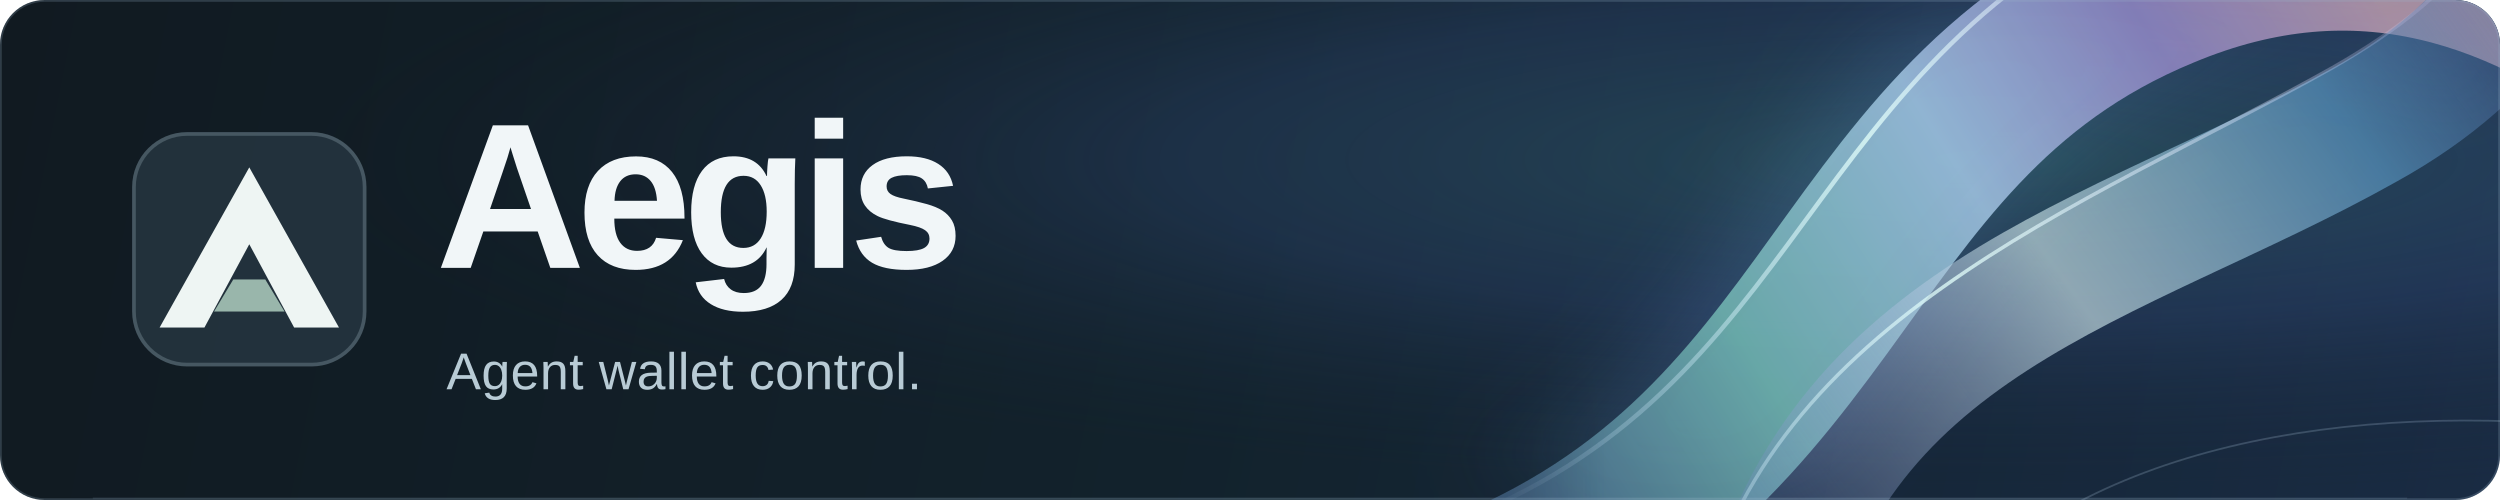
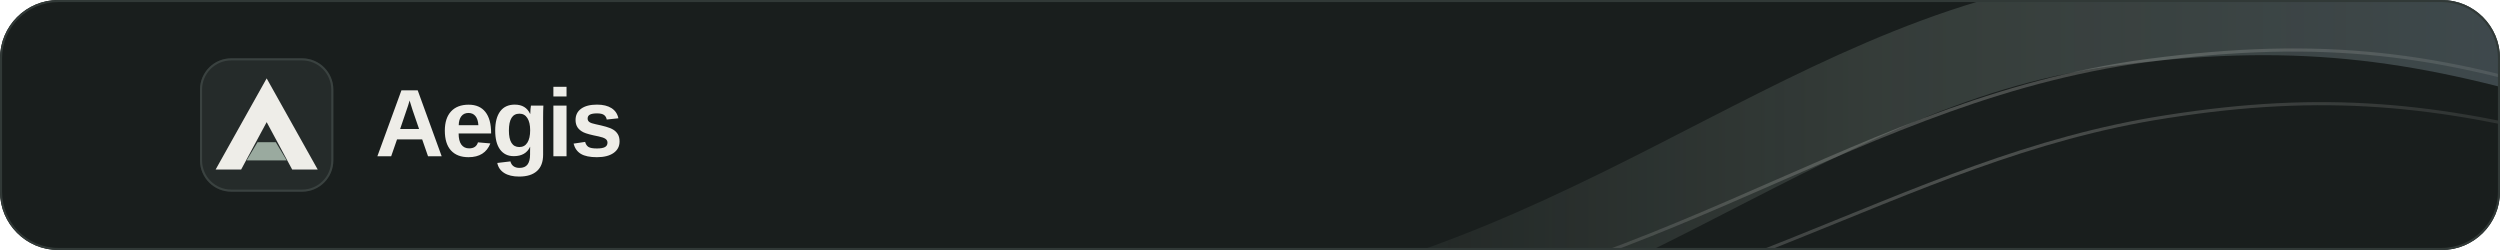
- <svg xmlns="http://www.w3.org/2000/svg" width="1400" height="280" viewBox="0 0 1400 280" role="img" aria-labelledby="title desc">
+ <svg xmlns="http://www.w3.org/2000/svg" width="1200" height="120" viewBox="0 0 1200 120" role="img" aria-labelledby="title desc">
  <defs>
-     <linearGradient id="paper" x1="0" y1="0" x2="1400" y2="280" gradientUnits="userSpaceOnUse">
-       <stop stop-color="#111a21" />
-       <stop offset=".48" stop-color="#12222c" />
-       <stop offset="1" stop-color="#192b43" />
+     <linearGradient id="band" x1="560" y1="0" x2="1200" y2="0" gradientUnits="userSpaceOnUse">
+       <stop stop-color="#9aaa9f" stop-opacity="0" />
+       <stop offset=".55" stop-color="#9aaa9f" stop-opacity=".22" />
+       <stop offset="1" stop-color="#8ea3b0" stop-opacity=".32" />
    </linearGradient>
-     <radialGradient id="wash" cx=".79" cy=".32" r=".67">
-       <stop stop-color="#356d74" stop-opacity=".5" />
-       <stop offset=".48" stop-color="#334e7e" stop-opacity=".32" />
-       <stop offset="1" stop-color="#172330" stop-opacity="0" />
-     </radialGradient>
-     <linearGradient id="prism" x1="810" y1="285" x2="1310" y2="-35" gradientUnits="userSpaceOnUse">
-       <stop stop-color="#415b88" />
-       <stop offset=".32" stop-color="#72b8b3" />
-       <stop offset=".58" stop-color="#a1c4e3" />
-       <stop offset=".8" stop-color="#9288c6" />
-       <stop offset="1" stop-color="#bb9cae" />
+     <linearGradient id="line" x1="560" y1="0" x2="1200" y2="0" gradientUnits="userSpaceOnUse">
+       <stop stop-color="#eeede8" stop-opacity="0" />
+       <stop offset=".6" stop-color="#eeede8" stop-opacity=".24" />
+       <stop offset="1" stop-color="#eeede8" stop-opacity=".10" />
    </linearGradient>
-     <linearGradient id="silk" x1="976" y1="320" x2="1430" y2="-10" gradientUnits="userSpaceOnUse">
-       <stop stop-color="#7181c7" stop-opacity=".18" />
-       <stop offset=".43" stop-color="#c7e0e5" stop-opacity=".66" />
-       <stop offset=".75" stop-color="#5792bd" stop-opacity=".7" />
-       <stop offset="1" stop-color="#4c6299" stop-opacity=".22" />
-     </linearGradient>
-     <linearGradient id="edge" x1="820" y1="280" x2="1360" y2="-50" gradientUnits="userSpaceOnUse">
-       <stop stop-color="#c5e0ff" stop-opacity="0" />
-       <stop offset=".47" stop-color="#e2fffa" stop-opacity=".77" />
-       <stop offset="1" stop-color="#d9d0ff" stop-opacity=".1" />
-     </linearGradient>
-     <linearGradient id="fade" x1="625" y1="0" x2="900" y2="0" gradientUnits="userSpaceOnUse">
-       <stop stop-color="black" />
-       <stop offset="1" stop-color="white" />
-     </linearGradient>
-     <mask id="art">
-       <rect width="1400" height="280" fill="url(#fade)" />
-     </mask>
    <clipPath id="frame">
-       <rect width="1400" height="280" rx="25" />
+       <rect width="1200" height="120" rx="28" />
    </clipPath>
-     <filter id="bloom" x="-30%" y="-60%" width="160%" height="220%">
-       <feGaussianBlur stdDeviation="27" />
-     </filter>
  </defs>
  <g clip-path="url(#frame)">
-     <rect width="1400" height="280" fill="url(#paper)" />
-     <rect width="1400" height="280" fill="url(#wash)" />
-     <g mask="url(#art)">
-       <path d="M756 356C1014 293 1008 74 1198-10C1302-56 1398-30 1492 45" fill="none" stroke="#6a9cdd" stroke-width="104" opacity=".23" filter="url(#bloom)" />
-       <path d="M790 346C1035 272 1017 73 1211-7C1321-53 1415-20 1500 48" fill="none" stroke="url(#prism)" stroke-width="91" opacity=".85" />
-       <path d="M790 301C1009 233 1000 46 1196-48" fill="none" stroke="url(#edge)" stroke-width="2.5" />
-       <path d="M985 366C1020 178 1185 148 1324 70C1402 27 1430-29 1437-76" fill="none" stroke="url(#silk)" stroke-width="73" />
-       <path d="M949 357C983 181 1167 116 1306 38C1385-7 1400-45 1401-76" fill="none" stroke="url(#edge)" stroke-width="2" />
-       <path d="M1087 342C1164 249 1316 224 1462 240" fill="none" stroke="#b4cee5" stroke-width="1" opacity=".23" />
-     </g>
-     <path d="M52 279H1348" stroke="#b3c8df" stroke-opacity=".1" />
-     <g transform="translate(74 74) scale(2.05)">
-       <rect width="64" height="64" rx="15" fill="#24343f" fill-opacity=".9" />
-       <rect x=".5" y=".5" width="63" height="63" rx="14.5" fill="none" stroke="#b9d0d8" stroke-opacity=".24" />
-       <g transform="translate(4 3.5) scale(.875)">
-         <path d="M32 7 60 57H46L32 31 18 57H4Z" fill="#eef5f3" />
-         <path d="m27 42-6 10h22l-6-10Z" fill="#99b6ab" />
-       </g>
-     </g>
-     <g font-family="-apple-system,BlinkMacSystemFont,'Segoe UI',Arial,sans-serif">
-       <text x="244" y="150" fill="#f1f6f8" font-size="116" font-weight="600" letter-spacing="-5">Aegis</text>
-       <text x="250" y="218" fill="#b8cbd5" font-size="29" letter-spacing=".25">Agent wallet control.</text>
+     <rect width="1200" height="120" fill="#191e1d" />
+     <path d="M560 170C760 150 860 30 1010 10C1100 -2 1160 6 1240 30" fill="none" stroke="url(#band)" stroke-width="44" stroke-linecap="round" />
+     <path d="M600 160C790 144 880 52 1024 30C1108 18 1166 24 1240 48" fill="none" stroke="url(#line)" stroke-width="1.5" />
+     <path d="M640 172C820 156 910 76 1040 56C1116 44 1170 50 1240 68" fill="none" stroke="url(#line)" stroke-width="1.5" />
+   </g>
+   <rect x=".5" y=".5" width="1199" height="119" rx="27.5" fill="none" stroke="#313937" />
+   <g transform="translate(96 28) scale(1)">
+     <rect width="64" height="64" rx="15" fill="#252b2a" />
+     <rect x=".5" y=".5" width="63" height="63" rx="14.5" fill="none" stroke="#3a4240" />
+     <g transform="translate(4 3.5) scale(.875)">
+       <path d="M32 7 60 57H46L32 31 18 57H4Z" fill="#eeede8" />
+       <path d="m27 42-6 10h22l-6-10Z" fill="#9aaa9f" />
    </g>
  </g>
-   <rect x=".5" y=".5" width="1399" height="279" rx="24.5" fill="none" stroke="#9db8d0" stroke-opacity=".22" />
+   <text x="180" y="75" fill="#eeede8" font-family="-apple-system,BlinkMacSystemFont,'Segoe UI',Arial,sans-serif" font-size="46" font-weight="600" letter-spacing="-1.5">Aegis</text>
</svg>
